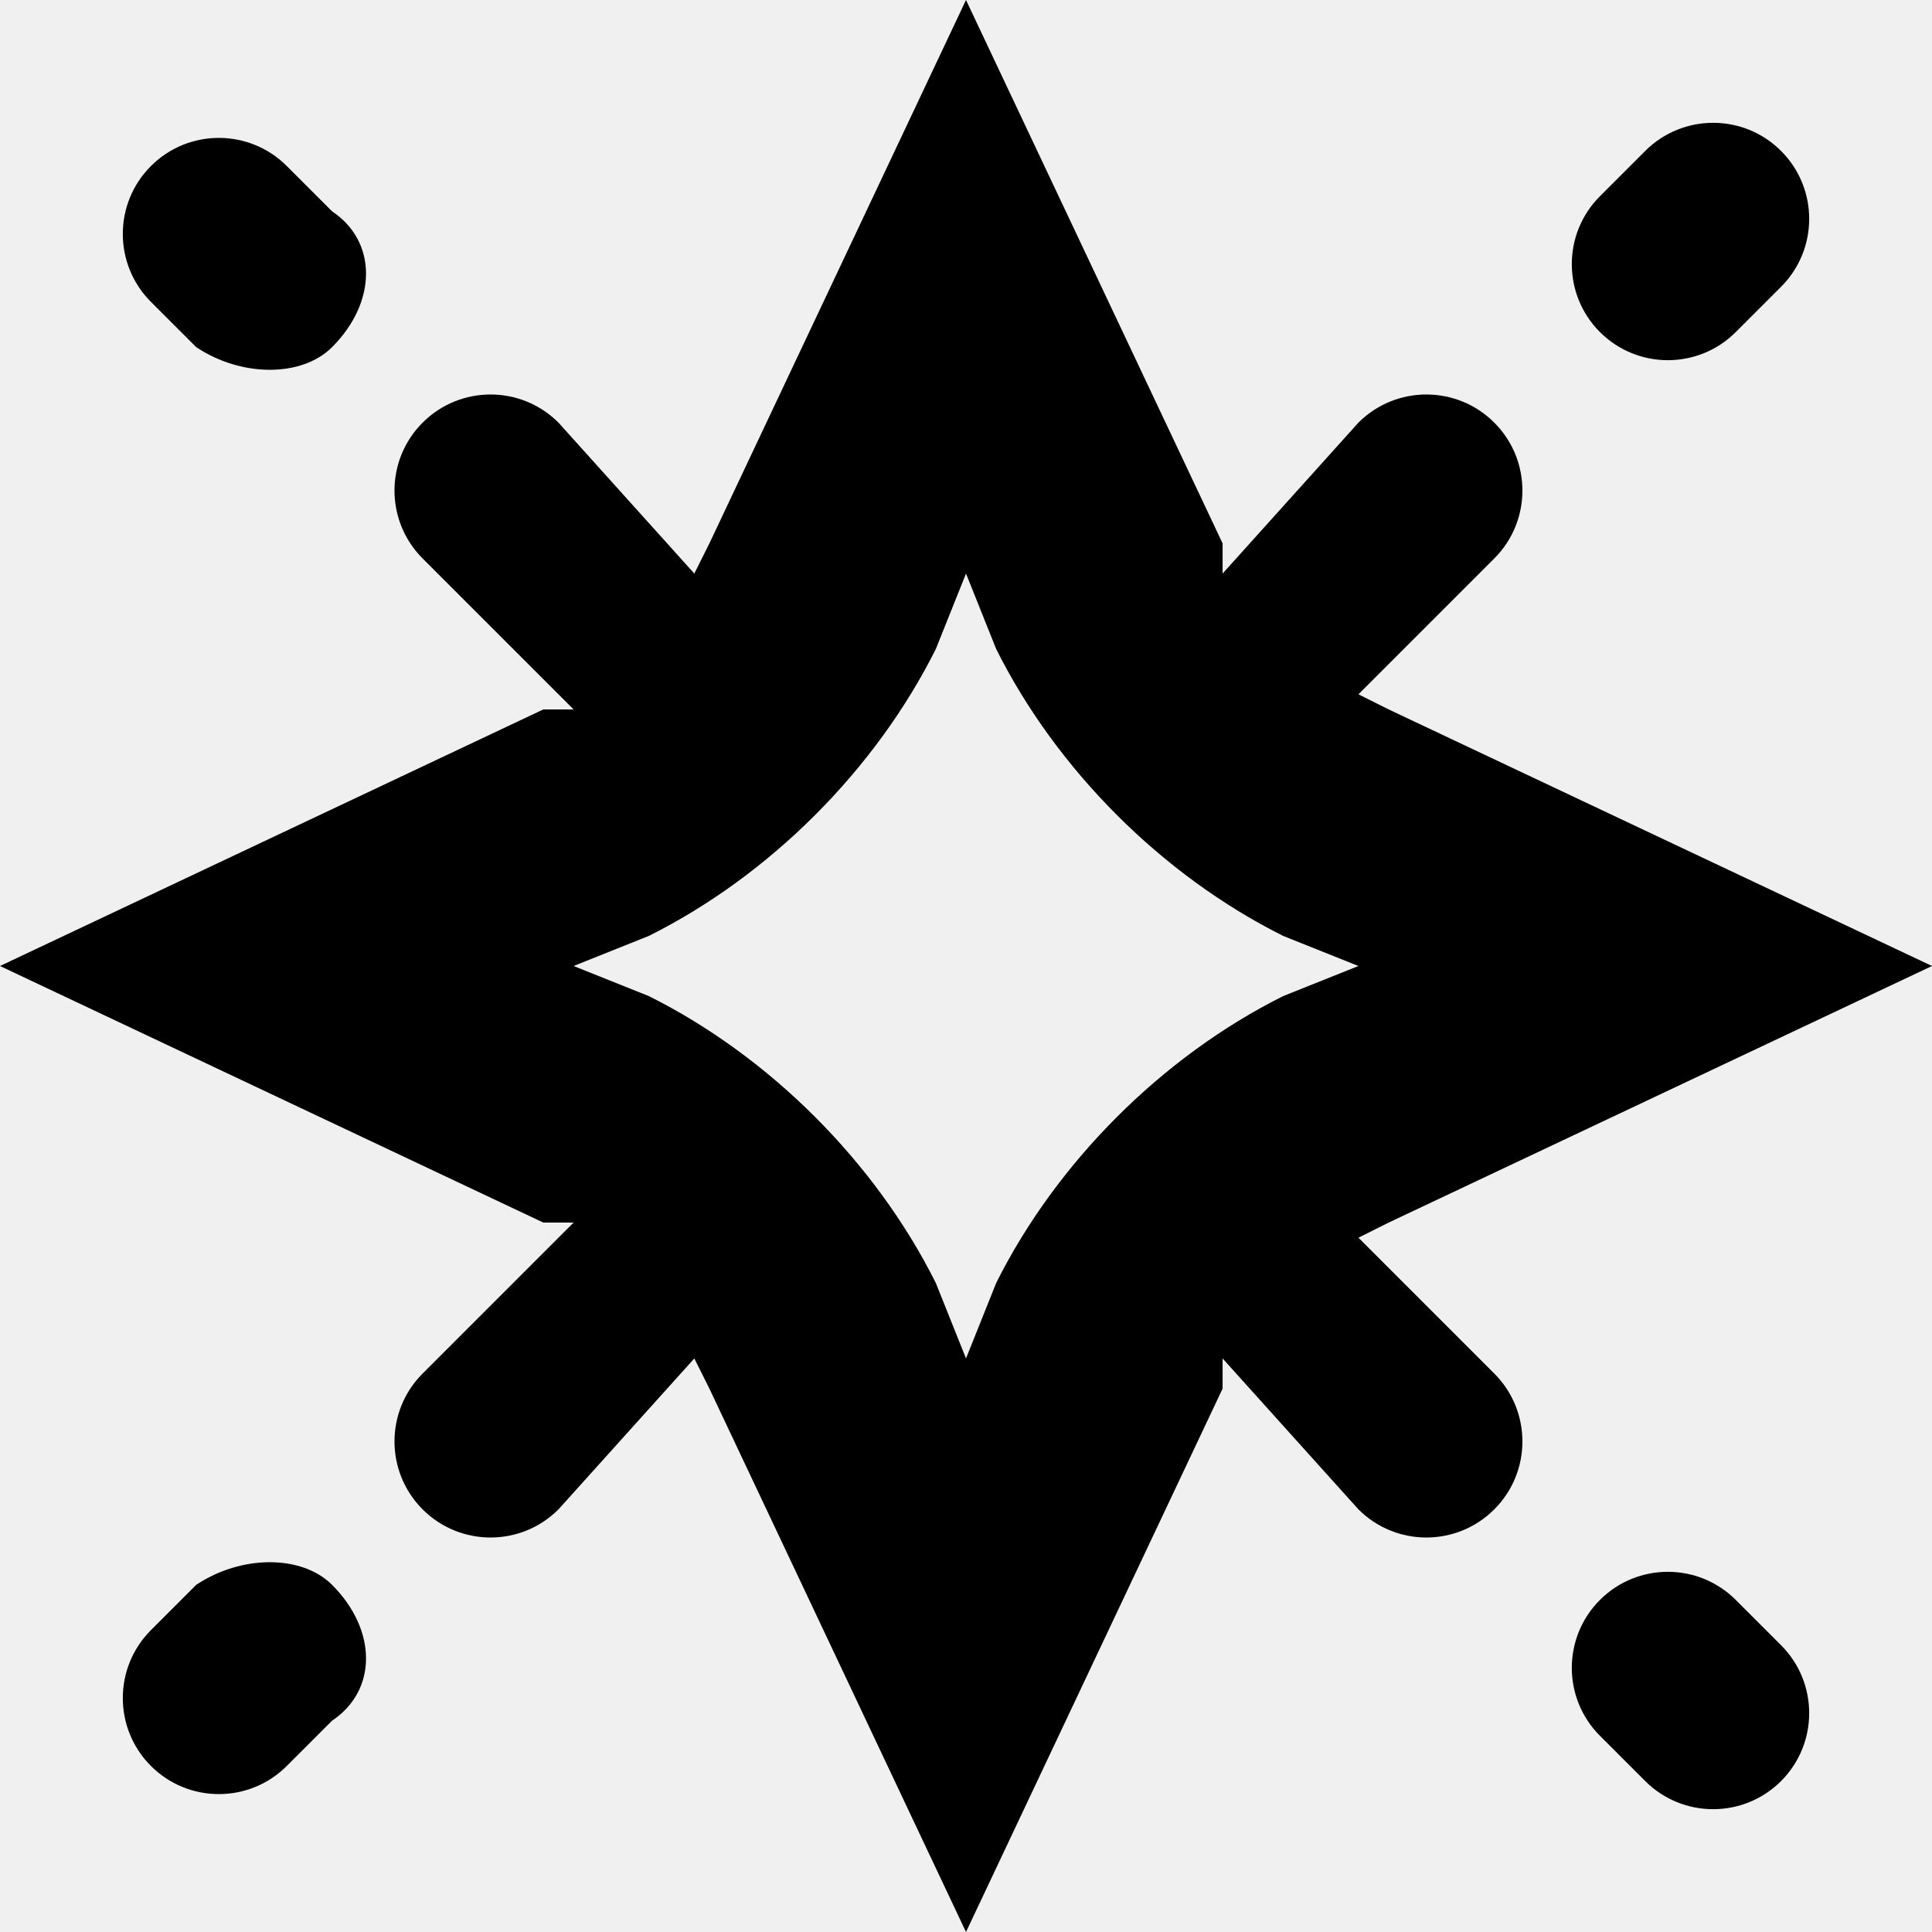
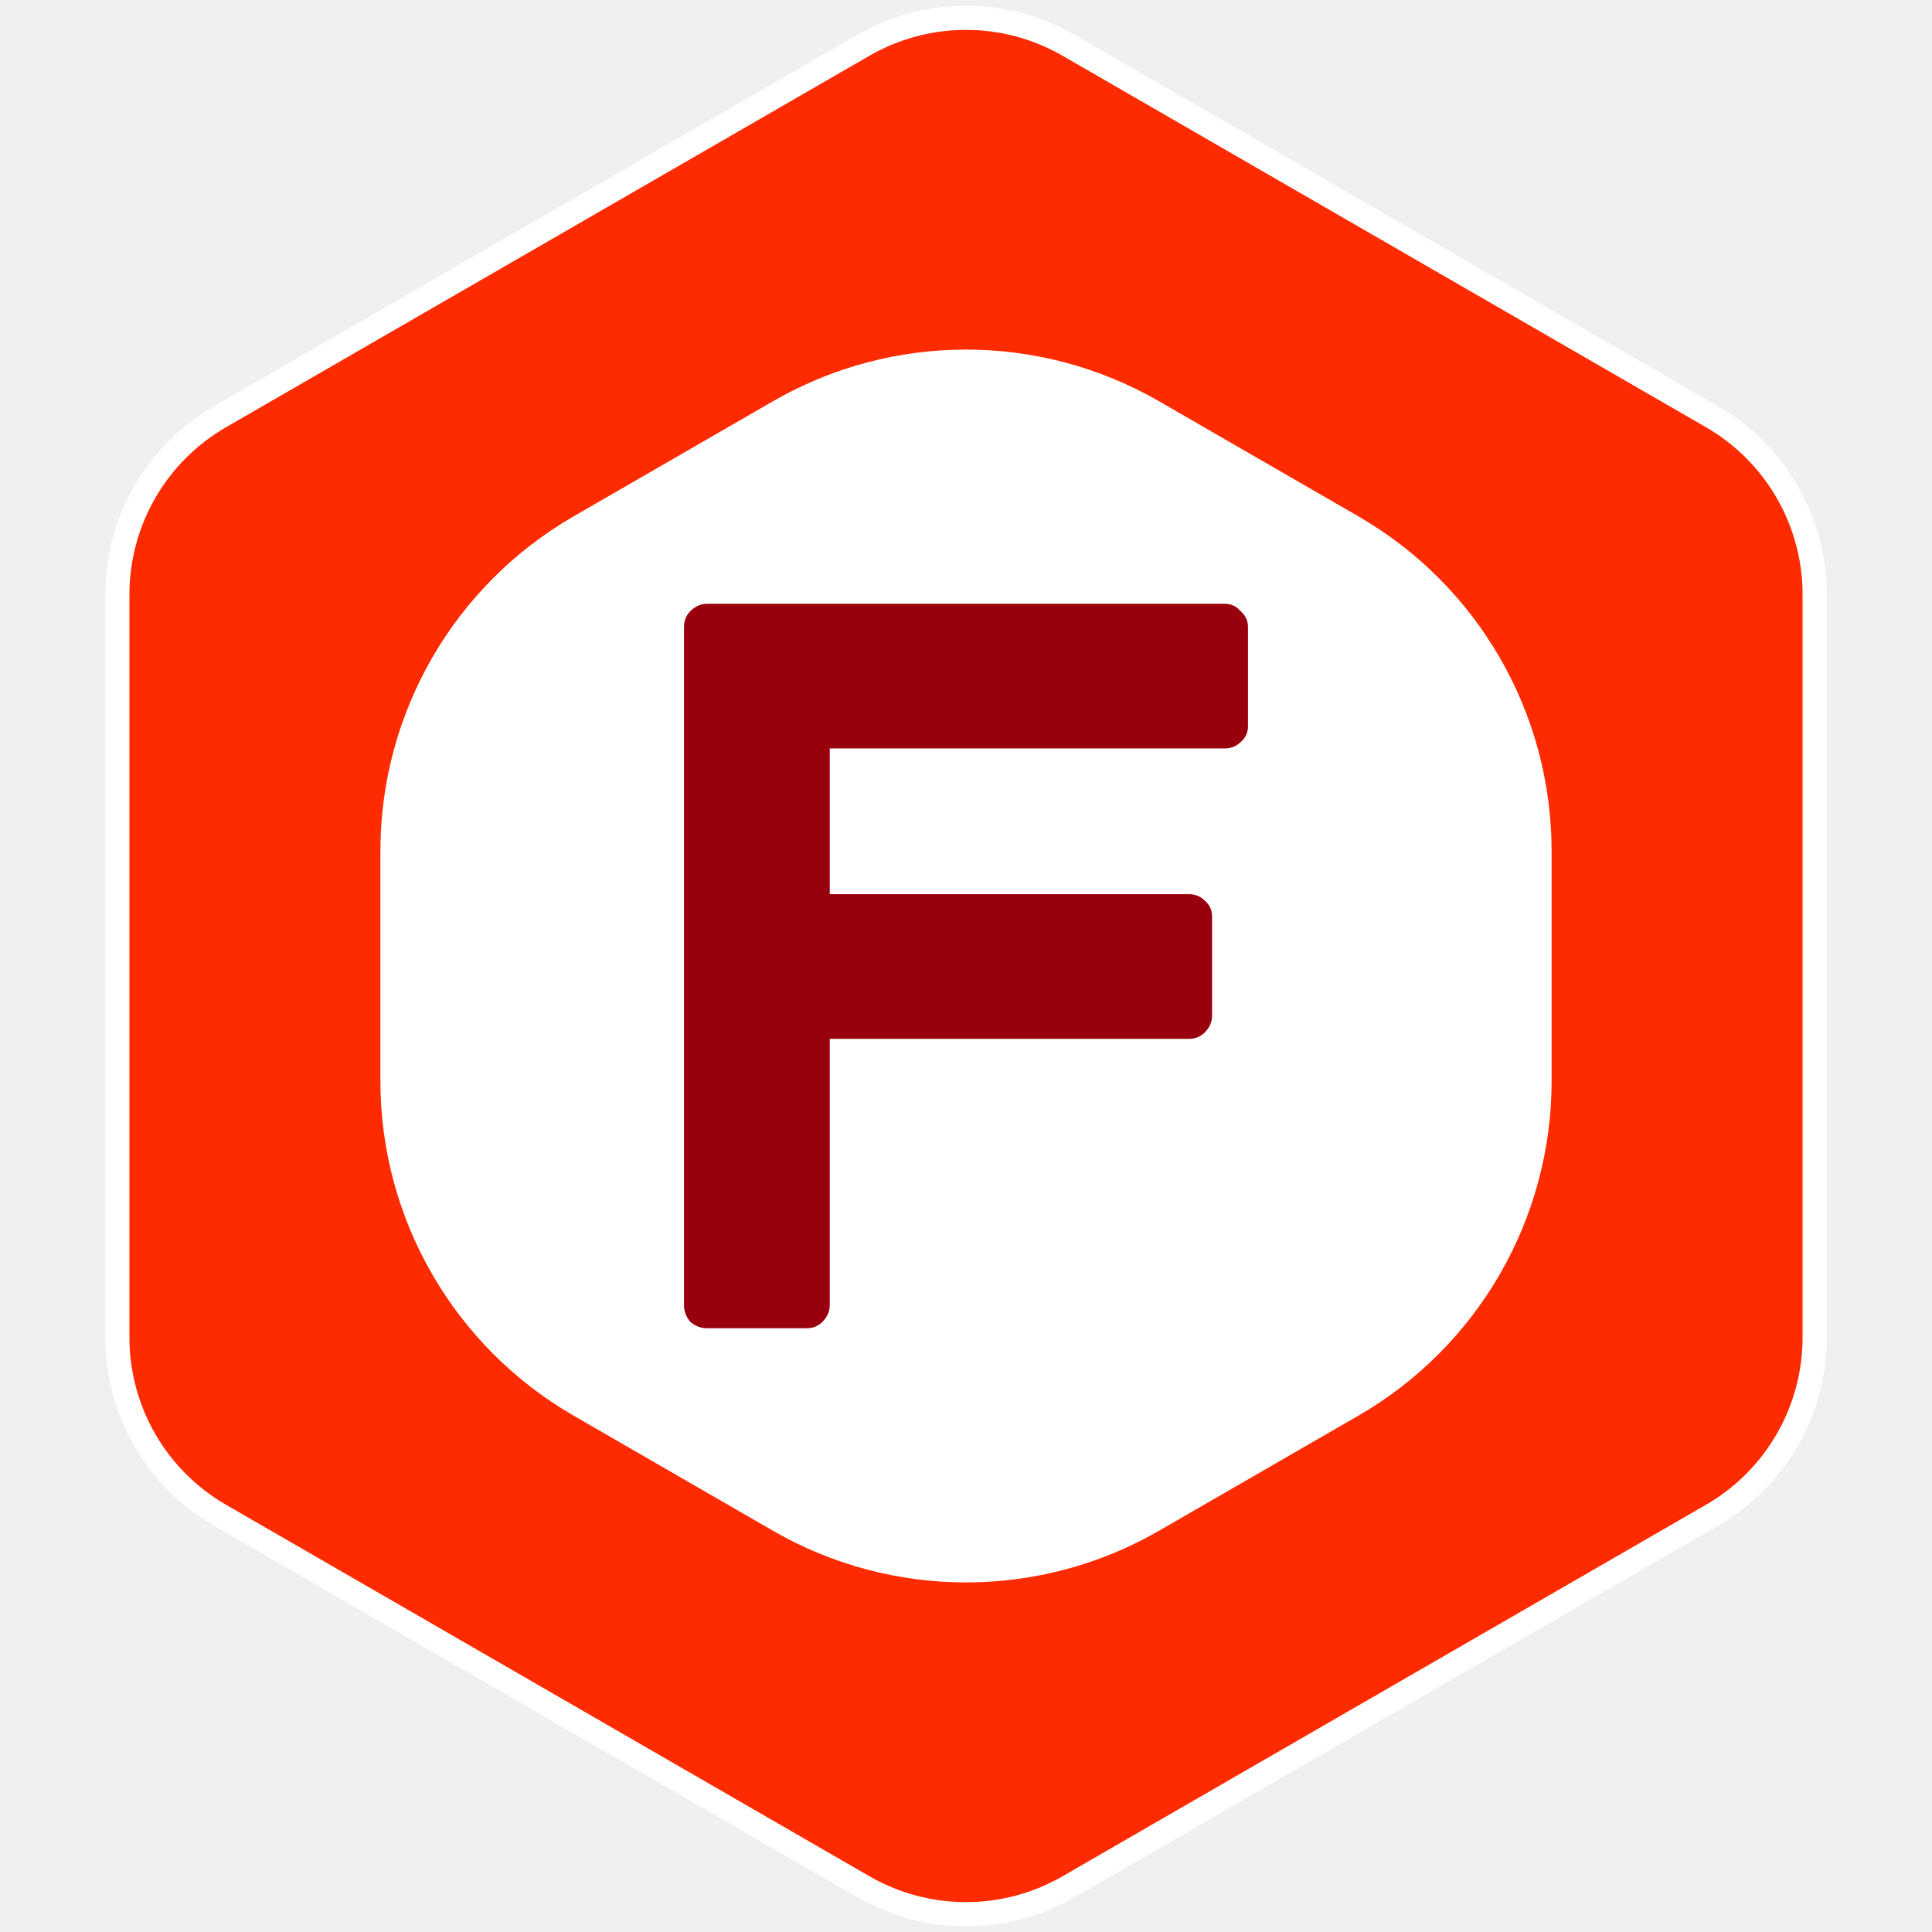
- <svg xmlns="http://www.w3.org/2000/svg" viewBox="0 0 128 128">
-   <path fill-rule="evenodd" d="M81 36 64 0 47 36l-1 2-9-10a6 6 0 0 0-9 9l10 10h-2L0 64l36 17h2L28 91a6 6 0 1 0 9 9l9-10 1 2 17 36 17-36v-2l9 10a6 6 0 1 0 9-9l-9-9 2-1 36-17-36-17-2-1 9-9a6 6 0 1 0-9-9l-9 10v-2Zm-17 2-2 5c-4 8-11 15-19 19l-5 2 5 2c8 4 15 11 19 19l2 5 2-5c4-8 11-15 19-19l5-2-5-2c-8-4-15-11-19-19l-2-5Z" clip-rule="evenodd" />
-   <path d="M118 19a6 6 0 0 0-9-9l-3 3a6 6 0 1 0 9 9l3-3Zm-96 4c-2 2-6 2-9 0l-3-3a6 6 0 1 1 9-9l3 3c3 2 3 6 0 9Zm0 82c-2-2-6-2-9 0l-3 3a6 6 0 1 0 9 9l3-3c3-2 3-6 0-9Zm96 4a6 6 0 0 1-9 9l-3-3a6 6 0 1 1 9-9l3 3Z" />
-   <style>path{fill:#000}@media (prefers-color-scheme:dark){path{fill:#fff}}</style>
+ <svg xmlns="http://www.w3.org/2000/svg" width="320" height="320" viewBox="0 0 320 320" fill="none">
+   <g clip-path="url(#clip0_2_108)">
+     <g clip-path="url(#clip1_2_108)">
+       <path d="M143.495 7.226C153.924 1.434 166.645 1.527 177 7.506L283.564 69.03C294.084 75.104 300.564 86.329 300.564 98.476V221.524C300.564 233.671 294.084 244.896 283.564 250.97L177 312.494C166.48 318.568 153.52 318.568 143 312.494L36.435 250.97C25.916 244.896 19.436 233.671 19.436 221.524V98.476C19.436 86.329 25.916 75.104 36.435 69.03L143 7.506L143.495 7.226Z" fill="white" stroke="white" stroke-width="4" />
+       <path d="M144 9.237C153.901 3.521 166.099 3.521 176 9.237L282.564 70.763C292.465 76.479 298.564 87.043 298.564 98.475V221.525C298.564 232.957 292.465 243.521 282.564 249.237L176 310.763C166.099 316.479 153.901 316.479 144 310.763L37.435 249.237C27.535 243.521 21.436 232.957 21.436 221.525V98.475C21.436 87.043 27.535 76.479 37.435 70.763L144 9.237ZM192 66.475C172.198 55.042 147.802 55.042 128 66.475L95.005 85.525C75.203 96.957 63.005 118.085 63.005 140.95V179.05C63.005 201.915 75.204 223.042 95.005 234.475L128 253.525C147.802 264.957 172.198 264.957 192 253.525L224.995 234.475C244.796 223.042 256.995 201.915 256.995 179.05V140.95C256.995 118.085 244.797 96.957 224.995 85.525L192 66.475Z" fill="#FF2B00" />
+     </g>
+     <path d="M206.706 120.292C206.706 121.341 206.297 122.216 205.481 122.915C204.781 123.615 203.907 123.965 202.857 123.965H137.434V148.105H196.91C197.959 148.105 198.834 148.455 199.533 149.155C200.35 149.854 200.758 150.729 200.758 151.778V168.222C200.758 169.271 200.35 170.204 199.533 171.02C198.834 171.72 197.959 172.07 196.91 172.07H137.434V216.152C137.434 217.201 137.026 218.134 136.21 218.95C135.51 219.65 134.636 220 133.586 220H117.143C116.093 220 115.16 219.65 114.344 218.95C113.644 218.134 113.294 217.201 113.294 216.152V103.848C113.294 102.799 113.644 101.924 114.344 101.224C115.16 100.408 116.093 100 117.143 100H202.857C203.907 100 204.781 100.408 205.481 101.224C206.297 101.924 206.706 102.799 206.706 103.848V120.292Z" fill="#99000D" />
+   </g>
+   <defs>
+     <clipPath id="clip0_2_108">
+       <rect width="320" height="320" fill="white" />
+     </clipPath>
+     <clipPath id="clip1_2_108">
+       <rect width="320" height="320" fill="white" />
+     </clipPath>
+   </defs>
</svg>
